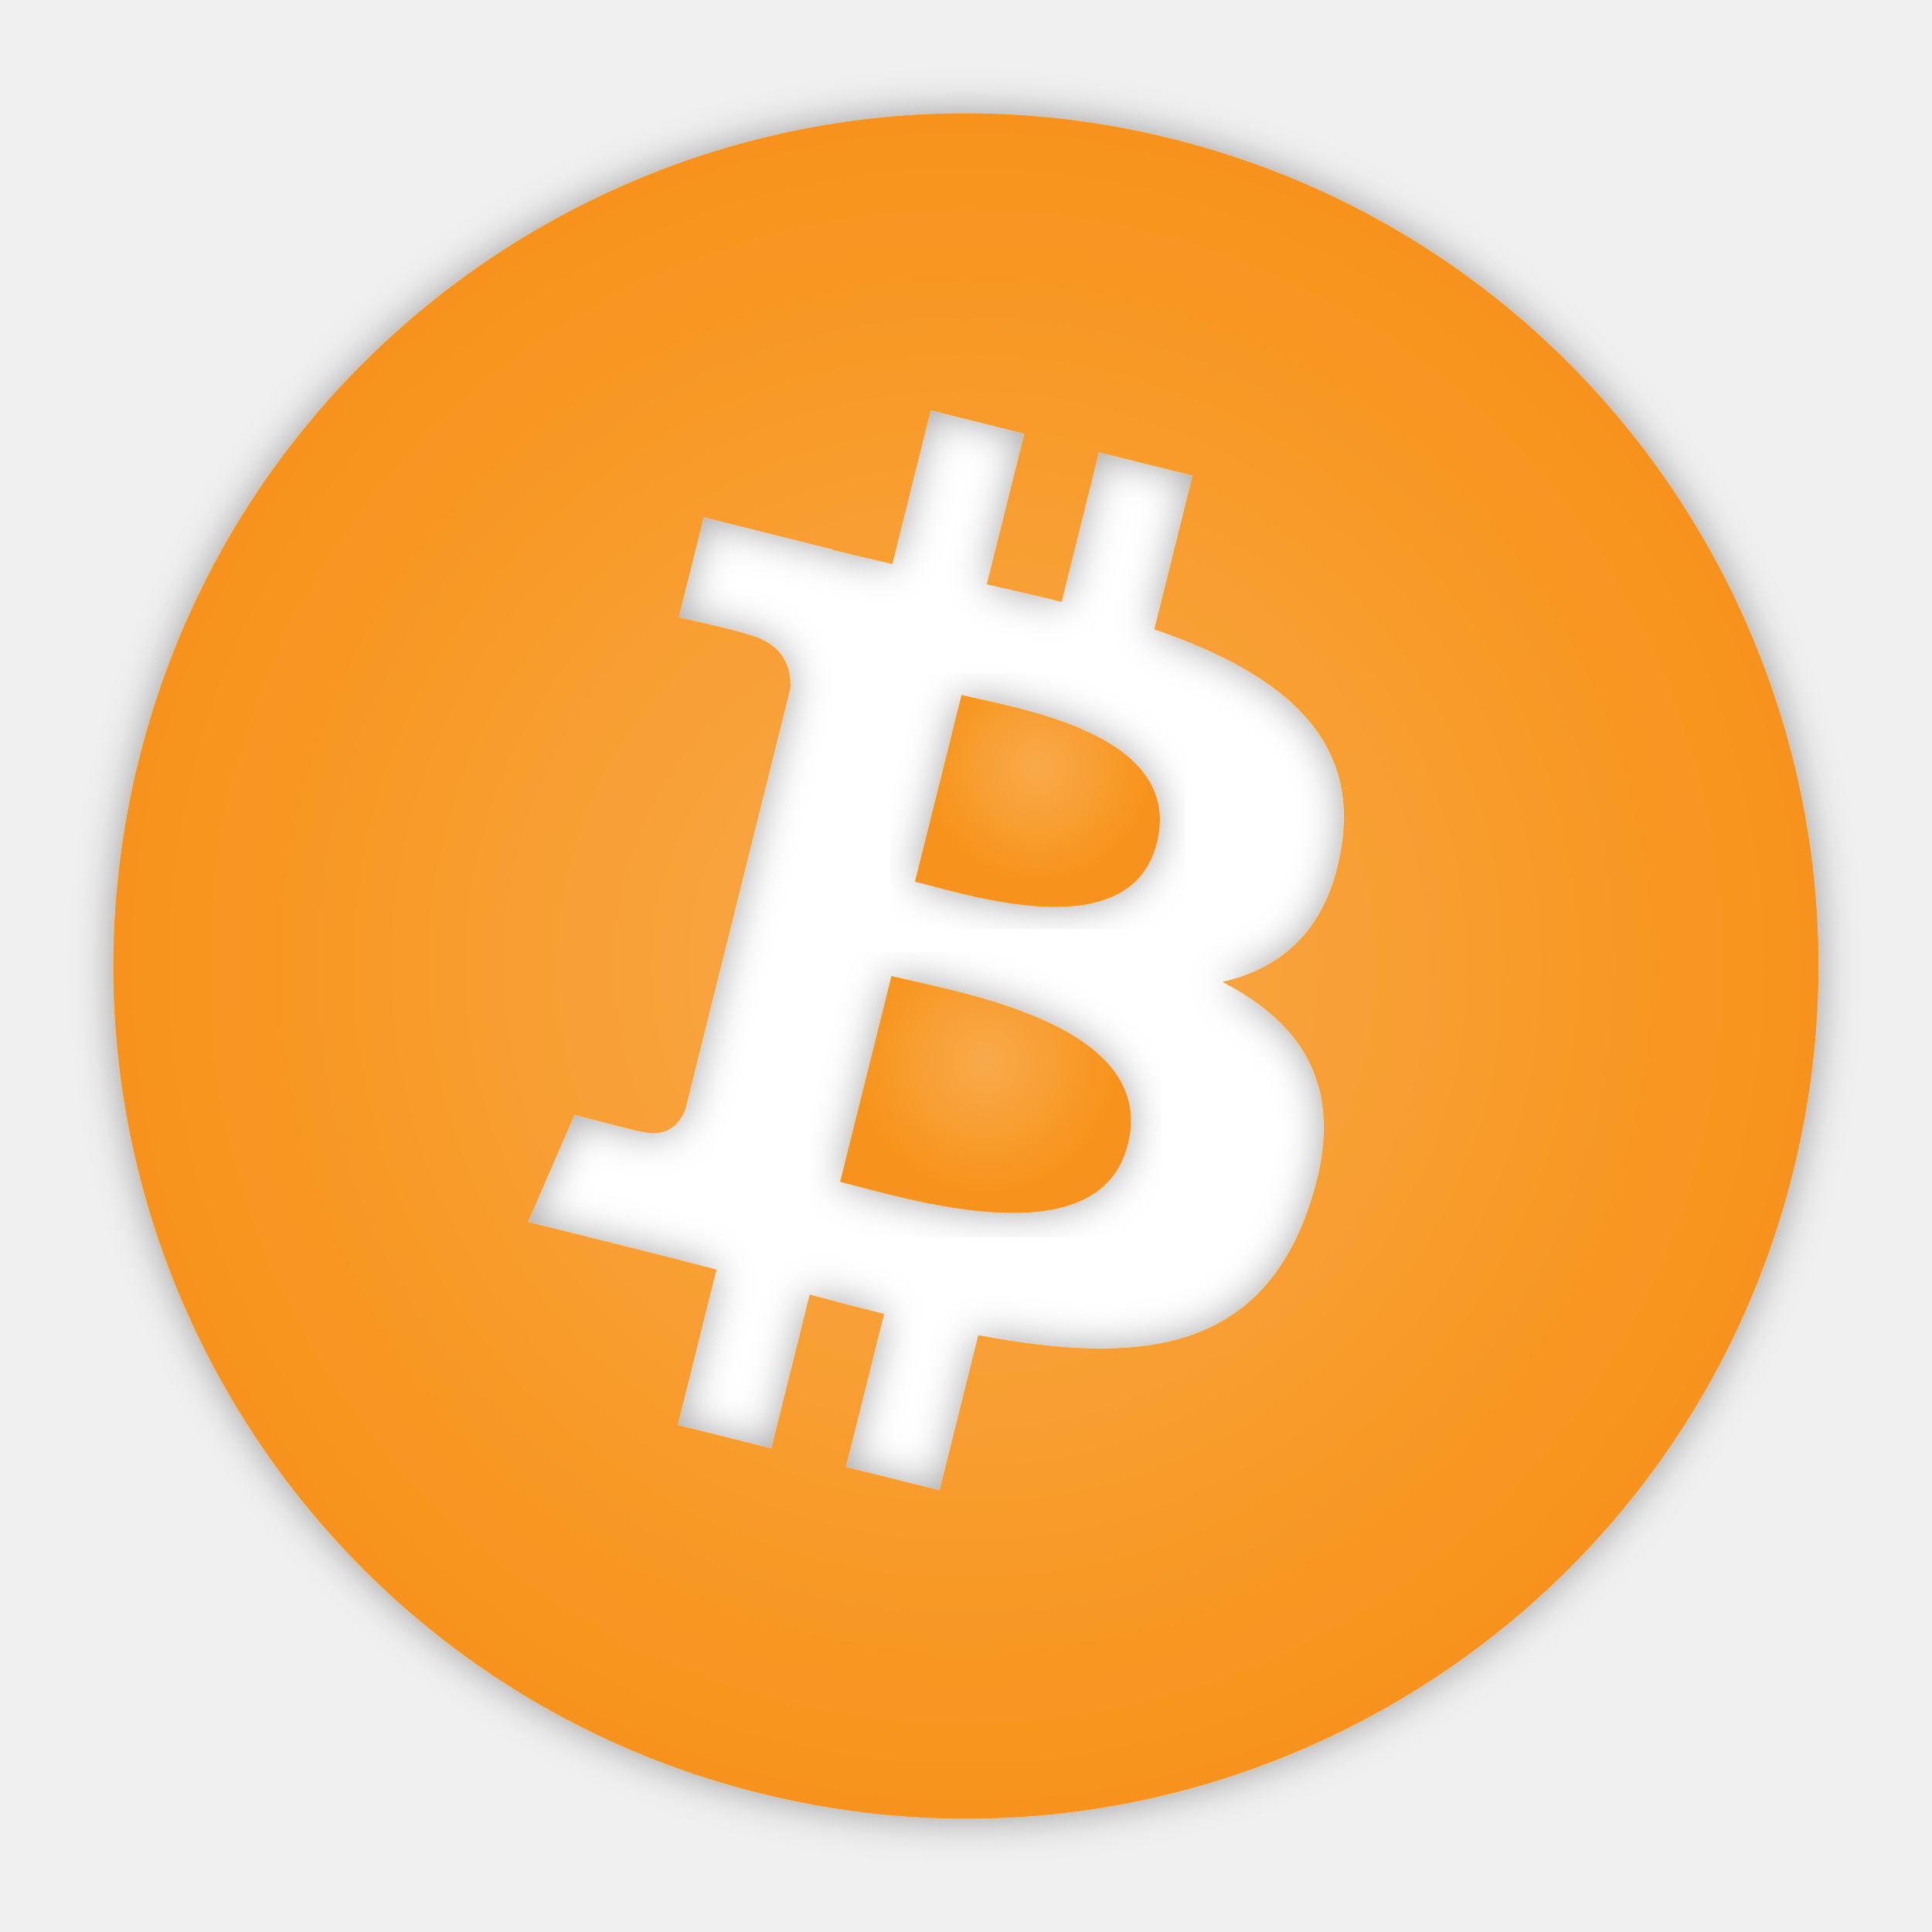
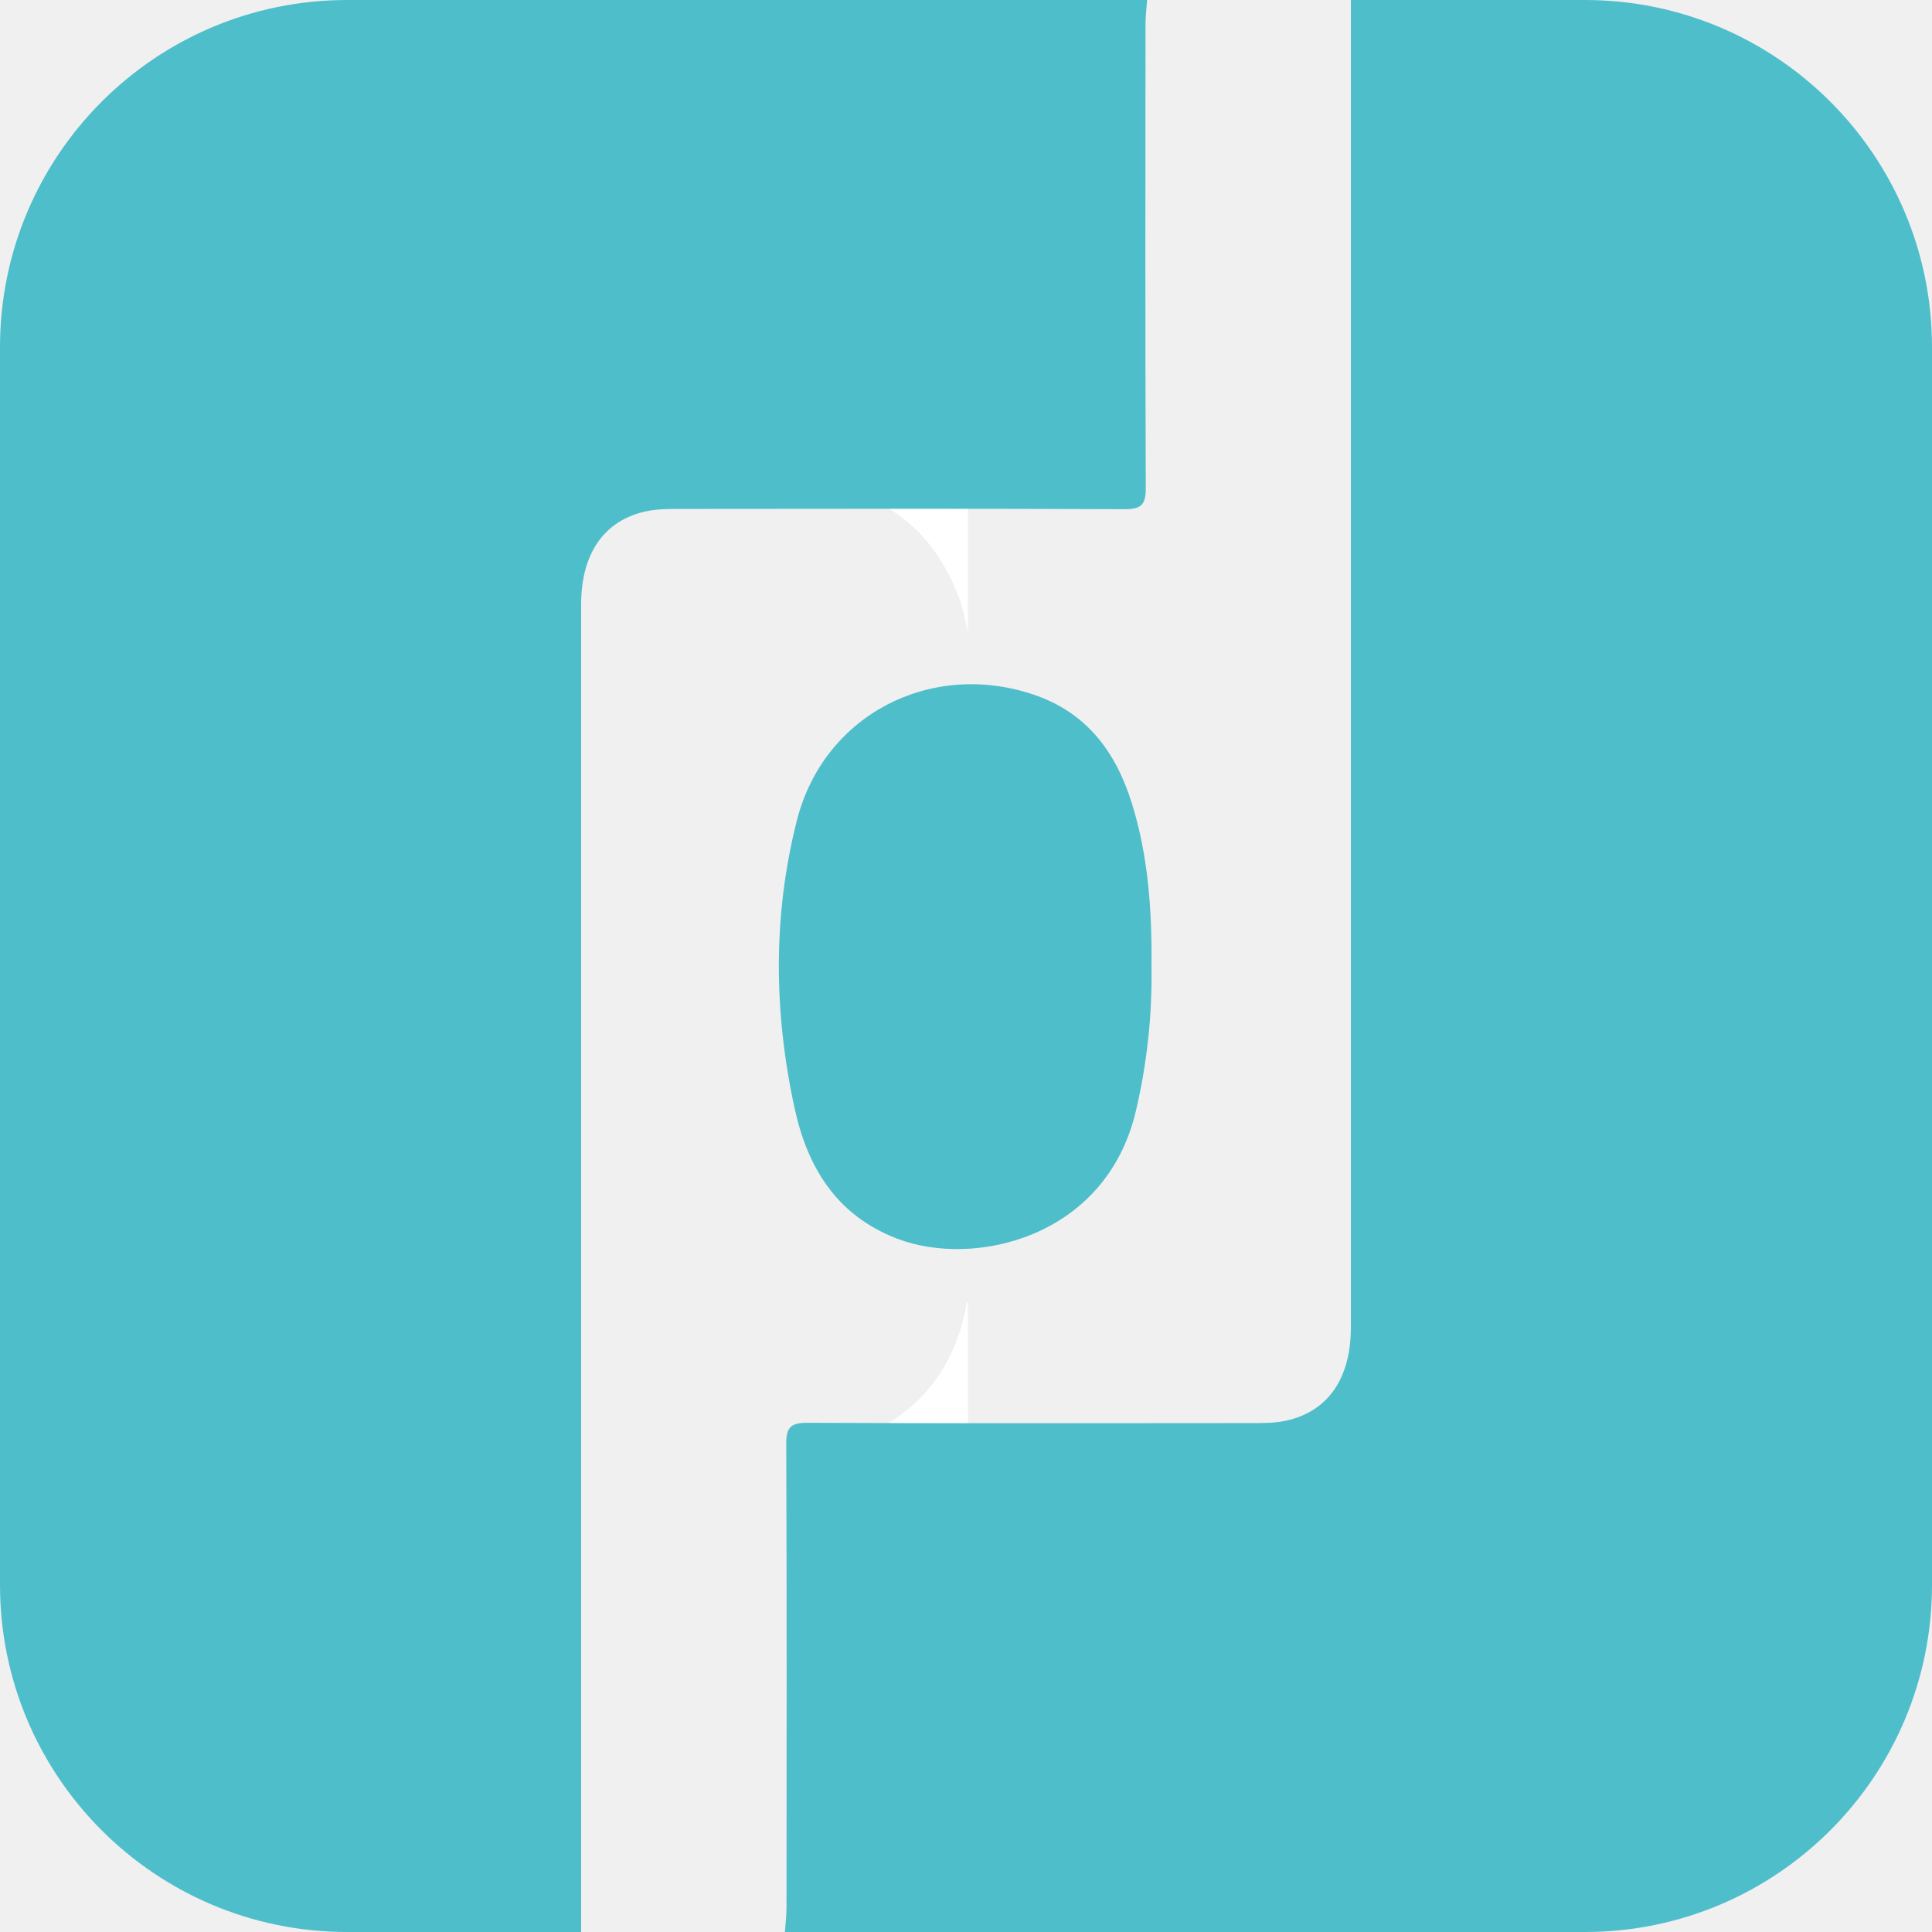
- <svg xmlns="http://www.w3.org/2000/svg" version="1.1" id="svg2" x="0px" y="0px" width="1024px" height="1024px" viewBox="-34 -34 580 580" enable-background="new 0 0 1024 1024" xml:space="preserve">
-   <filter id="dropShadowAlpha">
-     <feColorMatrix result="matrixOut" in="SourceAlpha" type="saturate" values="0.1" />
-     <feGaussianBlur in="matrixOut" result="blur-out" stdDeviation="6" />
-     <feColorMatrix in="blur-out" result="color-out" type="matrix" values="0 0 0 0   0                 0 0 0 0   0                  0 0 0 0   0                  0 0 0 0.35 0" />
-     <feBlend in="SourceGraphic" in2="color-out" mode="normal" />
-   </filter>
+ <svg xmlns="http://www.w3.org/2000/svg" version="1.1" id="Ebene_1" x="0px" y="0px" width="1024px" height="1024px" viewBox="0 0 1024 1024" enable-background="new 0 0 1024 1024" xml:space="preserve">
+   <path fill="#FFFFFF" d="M513.007,335c-1.429-5.75-2.355-11.682-4.369-17.219c-12.425-34.144-36.457-54.669-72.426-60.902  c-0.807-0.14-1.671-0.079-2.205-0.88c25.333,0,50.667,0.042,76-0.065c2.501-0.011,3.076,0.565,3.066,3.066  C512.966,284.333,513.007,309.667,513.007,335z" />
+   <path fill="#FFFFFF" d="M434.007,768c6.66-1.881,13.605-2.683,20.078-5.274c31.836-12.743,51.166-35.889,57.849-69.556  c0.218-1.099-0.069-2.38,1.074-3.17c0,25-0.042,50,0.065,75c0.011,2.501-0.565,3.076-3.066,3.066  C484.674,767.958,459.341,768,434.007,768z" />
  <g>
-     <circle cx="255" cy="255" r="200" stroke-width="2" fill="white" />
-     <radialGradient id="innerBtop" cx="277.49" cy="196.441" r="34.397" gradientUnits="userSpaceOnUse">
-       <stop offset="0" style="stop-color:#F9AA4B" />
-       <stop offset="1" style="stop-color:#F7931A" />
-     </radialGradient>
-     <path fill="url(#innerBtop)" filter="url(#dropShadowAlpha)" d="M254.647,174.6l-13.983,56.08c15.855,3.951,64.735,20.071,72.656-11.656    C321.568,185.928,270.503,178.552,254.647,174.6z" />
-     <radialGradient id="innerBbottom" cx="261.915" cy="284.567" r="39.838" gradientUnits="userSpaceOnUse">
-       <stop offset="0" style="stop-color:#F9AA4B" />
-       <stop offset="1" style="stop-color:#F7931A" />
-     </radialGradient>
-     <path fill="url(#innerBbottom)" filter="url(#dropShadowAlpha)" d="M233.608,258.984l-15.425,61.832c19.04,4.729,77.769,23.584,86.448-11.296    C313.703,273.144,252.647,263.736,233.608,258.984z" />
-     <radialGradient id="coinShape" cx="256.028" cy="256.003" r="255.988" gradientUnits="userSpaceOnUse">
-       <stop offset="0" style="stop-color:#F9AA4B" />
-       <stop offset="1" style="stop-color:#F7931A" />
-     </radialGradient>
-     <path fill="url(#coinShape)" filter="url(#dropShadowAlpha)" d="M317.871,7.656c-137.12-34.192-276.024,49.28-310.2,186.44    c-34.208,137.136,49.256,276.048,186.36,310.24c137.16,34.199,276.063-49.265,310.256-186.408    C538.479,180.776,455.023,41.848,317.871,7.656z M368.807,219.528c-3.688,24.936-17.512,37.008-35.864,41.24    c25.2,13.12,38.024,33.239,25.809,68.12c-15.16,43.319-51.176,46.976-99.072,37.912l-11.624,46.584l-28.088-7l11.472-45.96    c-7.279-1.809-14.72-3.729-22.384-5.809l-11.512,46.177l-28.056-7l11.624-46.673c-6.561-1.68-13.225-3.464-20.024-5.168    l-36.552-9.111l13.943-32.152c0,0,20.696,5.504,20.416,5.096c7.952,1.969,11.48-3.216,12.872-6.672l18.368-73.64l0.048-0.2    l13.104-52.568c0.344-5.968-1.712-13.496-13.088-16.336c0.439-0.296-20.4-5.072-20.4-5.072l7.472-30l38.736,9.673l-0.032,0.144    c5.824,1.448,11.824,2.824,17.937,4.216L245.423,89.2l28.072,7l-11.28,45.224c7.536,1.721,15.12,3.456,22.504,5.297l11.2-44.929    l28.088,7l-11.504,46.145C347.967,167.152,373.904,185.464,368.807,219.528z" />
+     <path fill="#4FBECB" d="M342.332,271.021c6.096-1.333,12.569-1.282,18.87-1.288c78.283-0.08,156.567-0.195,234.849,0.146   c8.809,0.038,11.263-2.365,11.229-11.16c-0.314-81.946-0.199-163.894-0.146-245.842C607.136,8.584,607.698,4.292,608,0H184   C82.38,0,0,82.38,0,184v656c0,101.62,82.38,184,184,184h124c0-234.516-0.005-469.033,0.008-703.549   C308.009,293.52,320.059,275.89,342.332,271.021z" />
+     <path fill="#4FBECB" d="M599.972,425.964c-8.542-27.558-24.146-48.603-52.835-58.041c-54.604-17.962-110.702,11.407-124.785,66.952   c-12.815,50.542-12.245,101.716-1.193,152.524c6.825,31.375,22.17,56.719,54.253,69.082c40.651,15.665,110.601-0.247,126.55-67.32   c6.135-25.799,8.746-51.828,8.355-76.935C610.609,482.14,608.551,453.641,599.972,425.964z" />
+     <path fill="#4FBECB" d="M840,0H716c0,234.513,0.007,469.027-0.011,703.54c-0.002,26.974-12.05,44.575-34.327,49.44   c-6.097,1.332-12.569,1.28-18.87,1.287c-78.282,0.079-156.565,0.195-234.846-0.146c-8.813-0.038-11.26,2.373-11.226,11.164   c0.314,81.945,0.199,163.892,0.146,245.839c-0.003,4.292-0.565,8.584-0.866,12.877h424c101.62,0,184-82.38,184-184V184   C1024,82.38,941.62,0,840,0z" />
  </g>
</svg>
